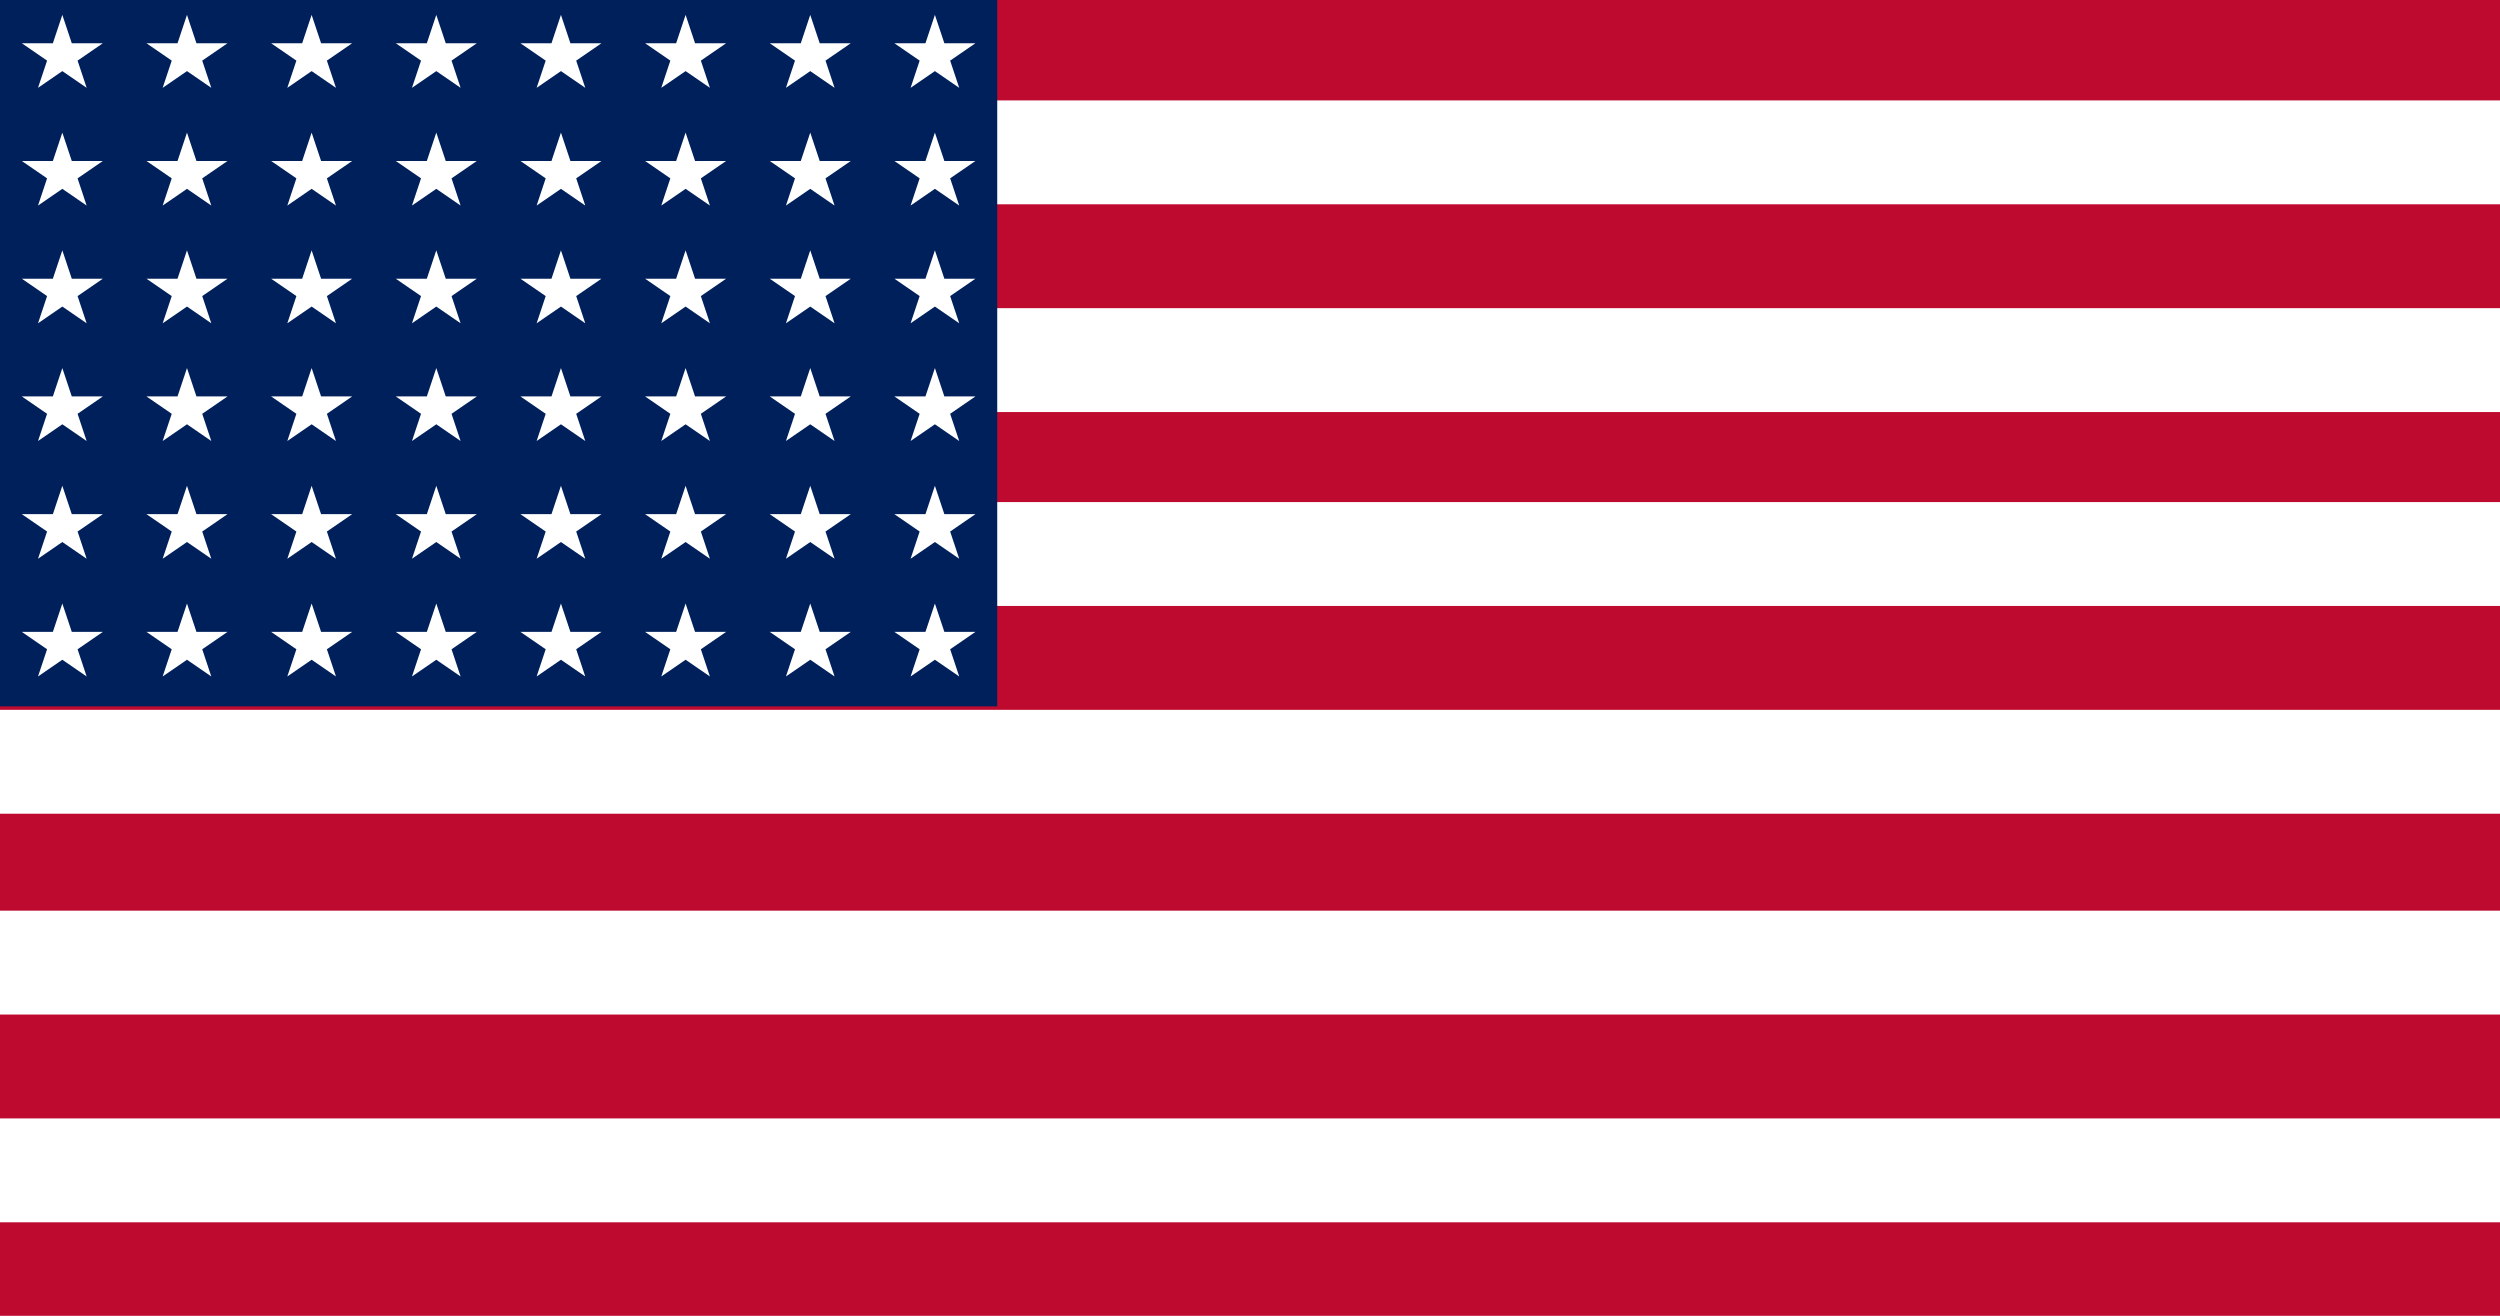
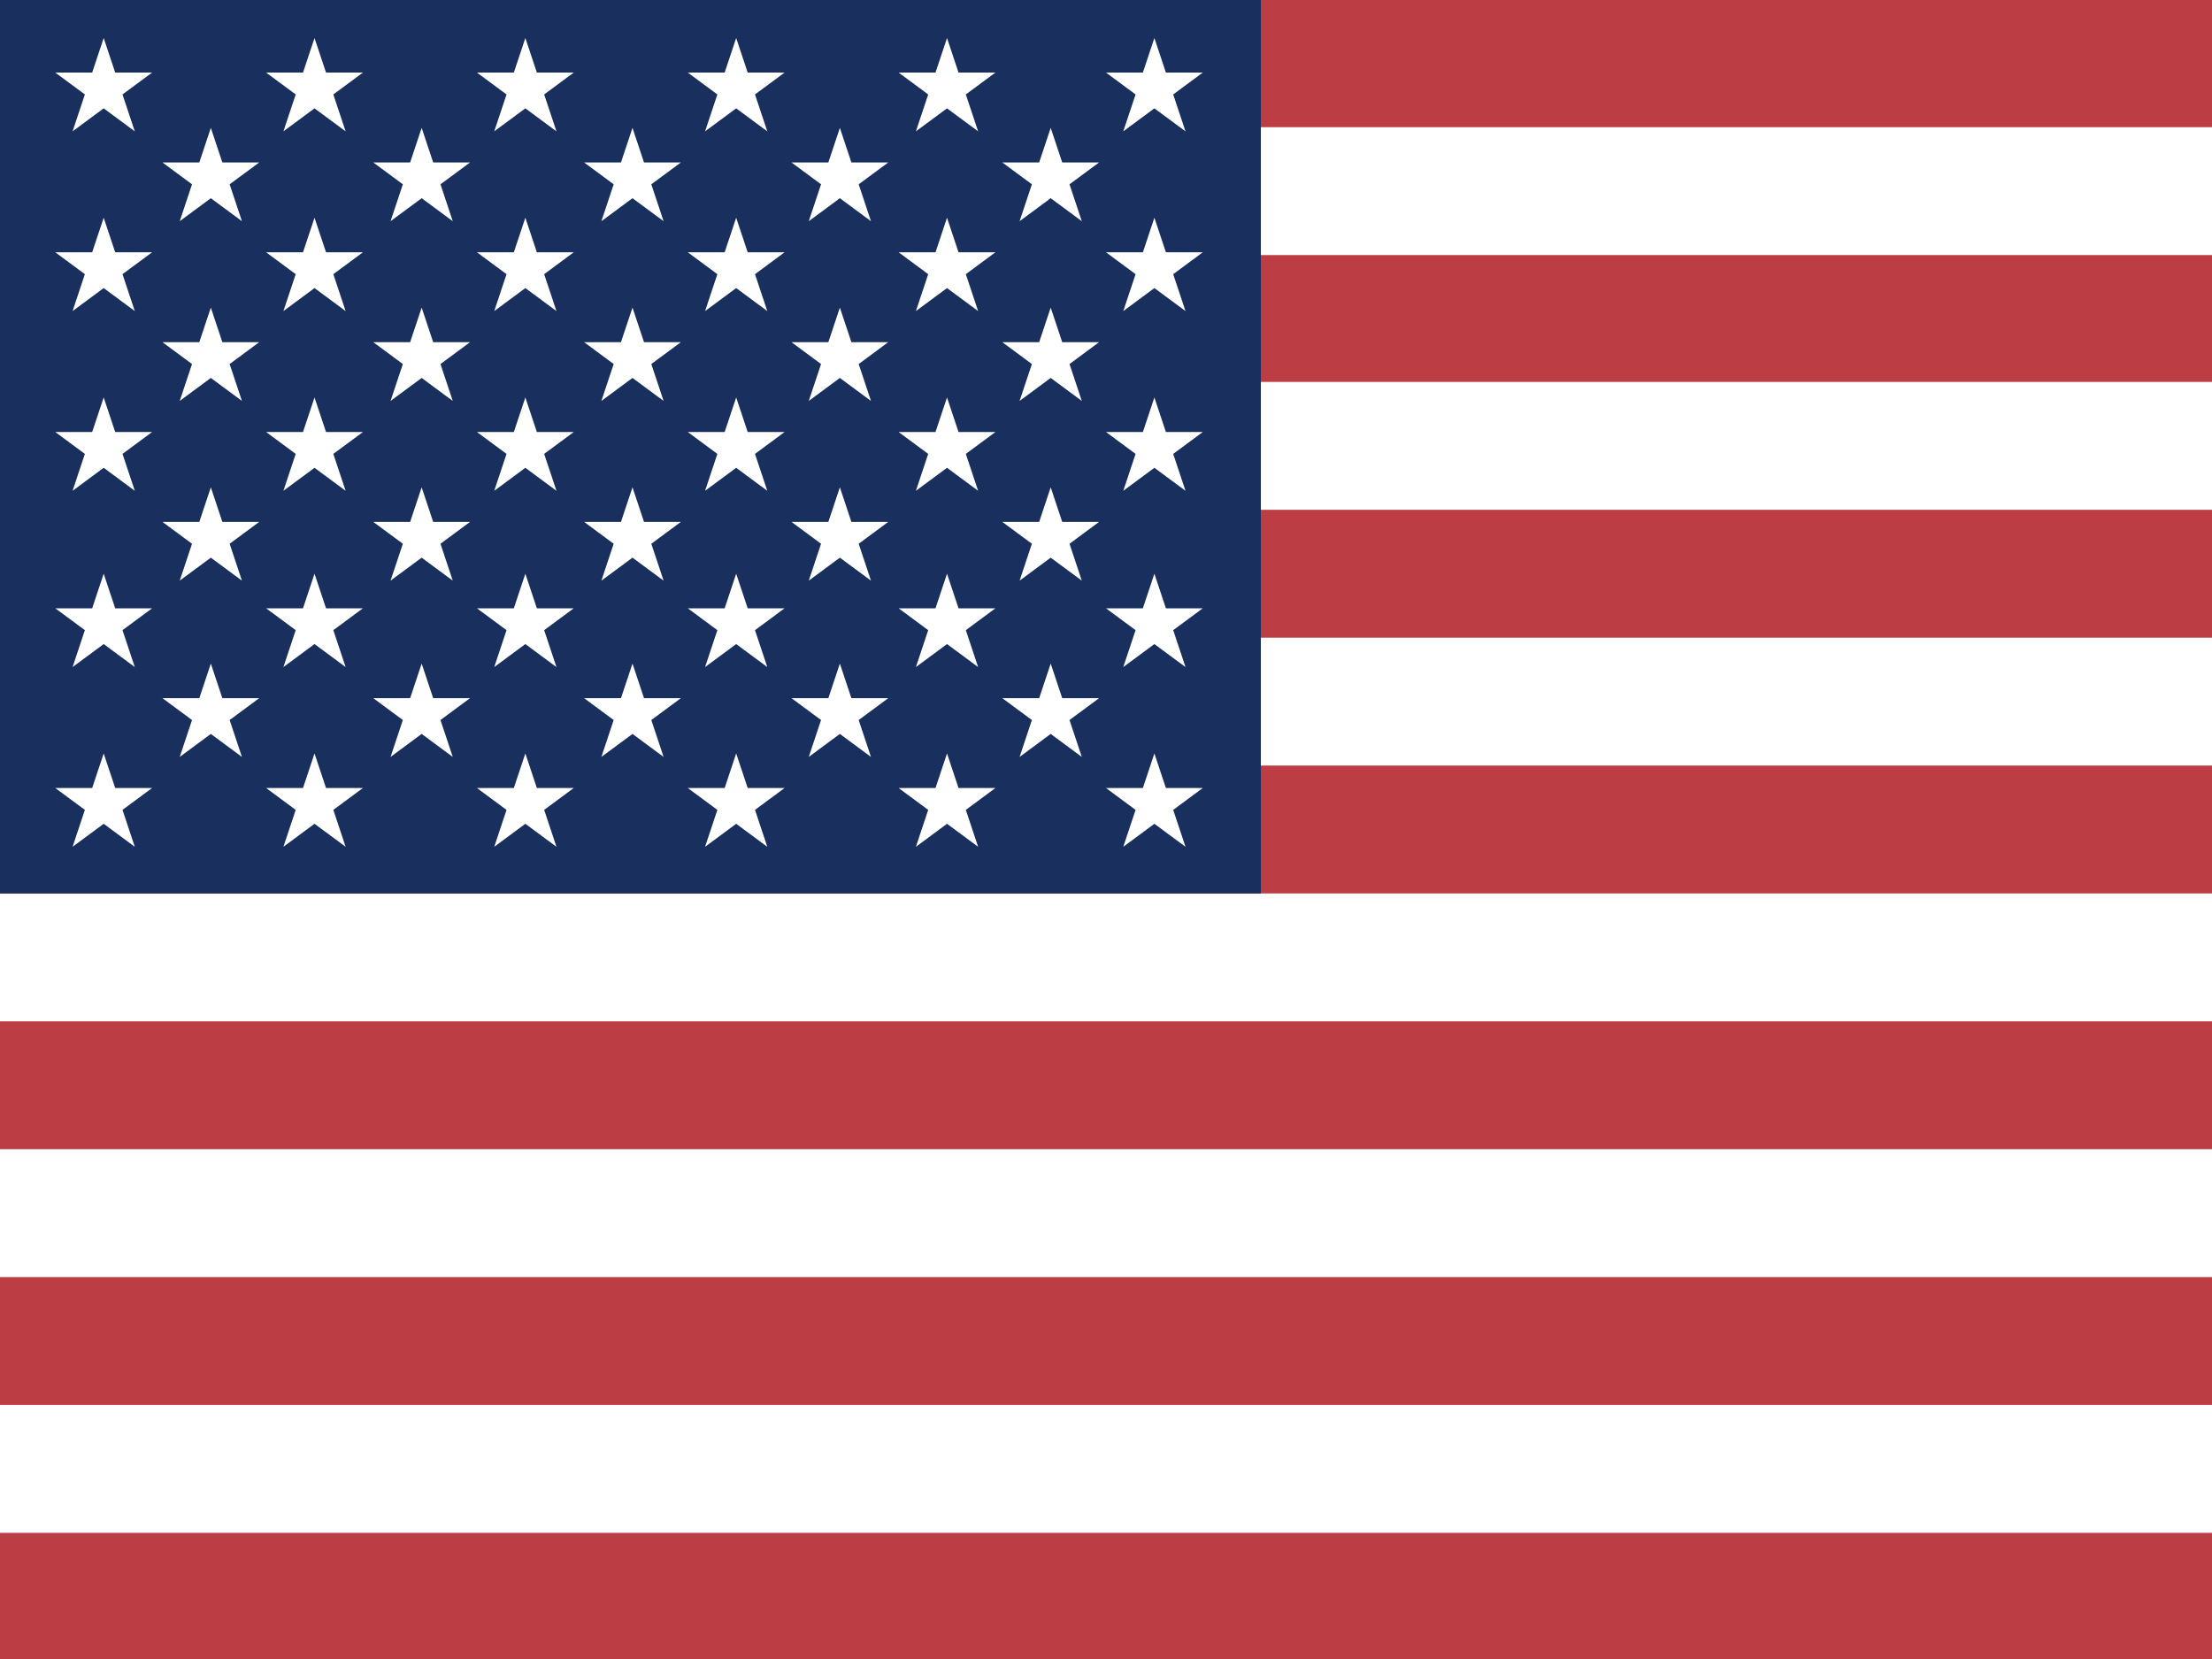
- <svg xmlns="http://www.w3.org/2000/svg" xmlns:xlink="http://www.w3.org/1999/xlink" width="1235" height="650" viewBox="0 0 36.1 19">
-   <defs>
-     <g id="b">
-       <use xlink:href="#a" x=".9" y=".8" />
-       <use xlink:href="#a" x="2.7" y=".8" />
-       <use xlink:href="#a" x="4.5" y=".8" />
-       <use xlink:href="#a" x="6.3" y=".8" />
-       <use xlink:href="#a" x="8.1" y=".8" />
-       <use xlink:href="#a" x="9.9" y=".8" />
-       <use xlink:href="#a" x="11.7" y=".8" />
-       <use xlink:href="#a" x="13.5" y=".8" />
-     </g>
-     <g id="c">
-       <use xlink:href="#b" />
-       <use xlink:href="#b" y="1.7" />
-       <use xlink:href="#b" y="3.4" />
-       <use xlink:href="#b" y="5.1" />
-       <use xlink:href="#b" y="6.8" />
-       <use xlink:href="#b" y="8.5" />
-     </g>
-     <path id="a" fill="#fff" d="M0-1 .6.8-1-.3h2L-.6.8z" transform="scale(.58515)" />
-   </defs>
-   <path fill="#bf0a30" d="M0 0h36.1v19H0z" />
-   <path stroke="#FFF" stroke-width="1.5" d="M0 2.2h36.1M0 5.2h36.1M0 8h36.1M0 11h36.1M0 13.9h36.1M0 16.9h36.1" />
-   <path fill="#00205B" d="M0 0h14.4v10.2H0z" />
-   <use xlink:href="#c" />
+ <svg xmlns="http://www.w3.org/2000/svg" id="flag-icons-us" viewBox="0 0 640 480">
+   <path fill="#bd3d44" d="M0 0h640v480H0" />
+   <path stroke="#fff" stroke-width="37" d="M0 55.3h640M0 129h640M0 203h640M0 277h640M0 351h640M0 425h640" />
+   <path fill="#192f5d" d="M0 0h364.8v258.5H0" />
+   <marker id="us-a" markerHeight="30" markerWidth="30">
+     <path fill="#fff" d="m14 0 9 27L0 10h28L5 27z" />
+   </marker>
+   <path fill="none" marker-mid="url(#us-a)" d="m0 0 16 11h61 61 61 61 60L47 37h61 61 60 61L16 63h61 61 61 61 60L47 89h61 61 60 61L16 115h61 61 61 61 60L47 141h61 61 60 61L16 166h61 61 61 61 60L47 192h61 61 60 61L16 218h61 61 61 61 60z" />
</svg>
